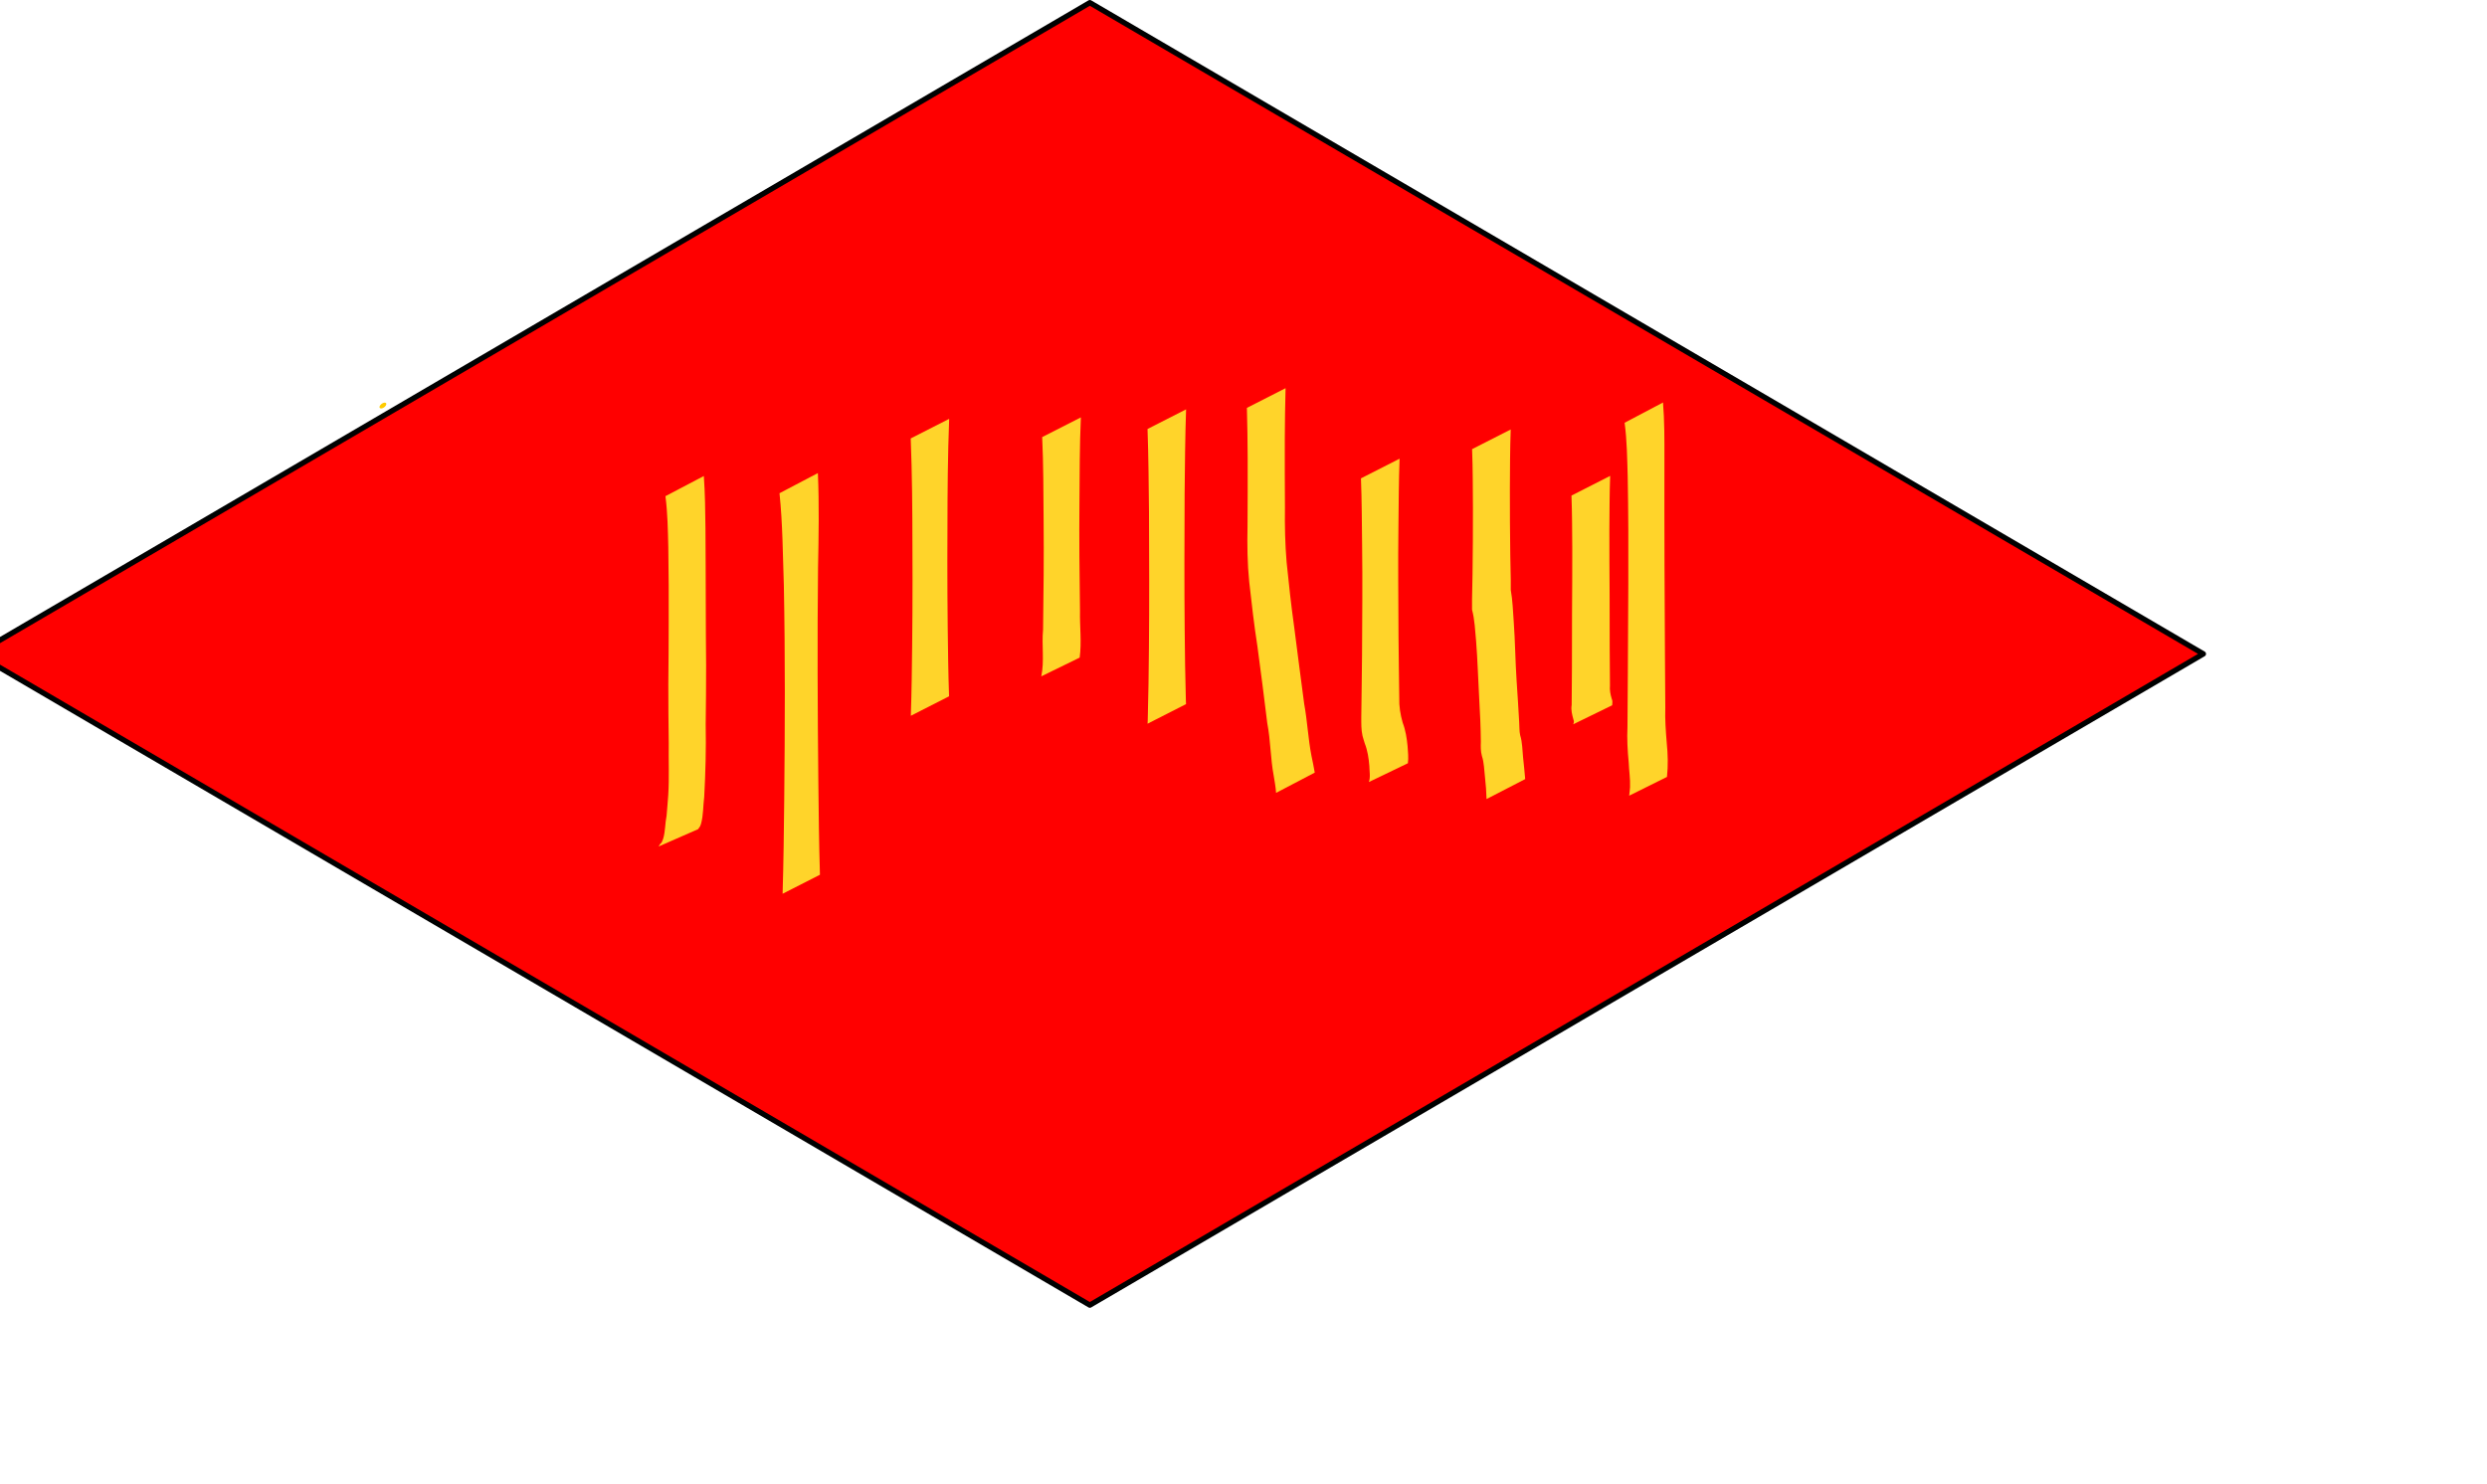
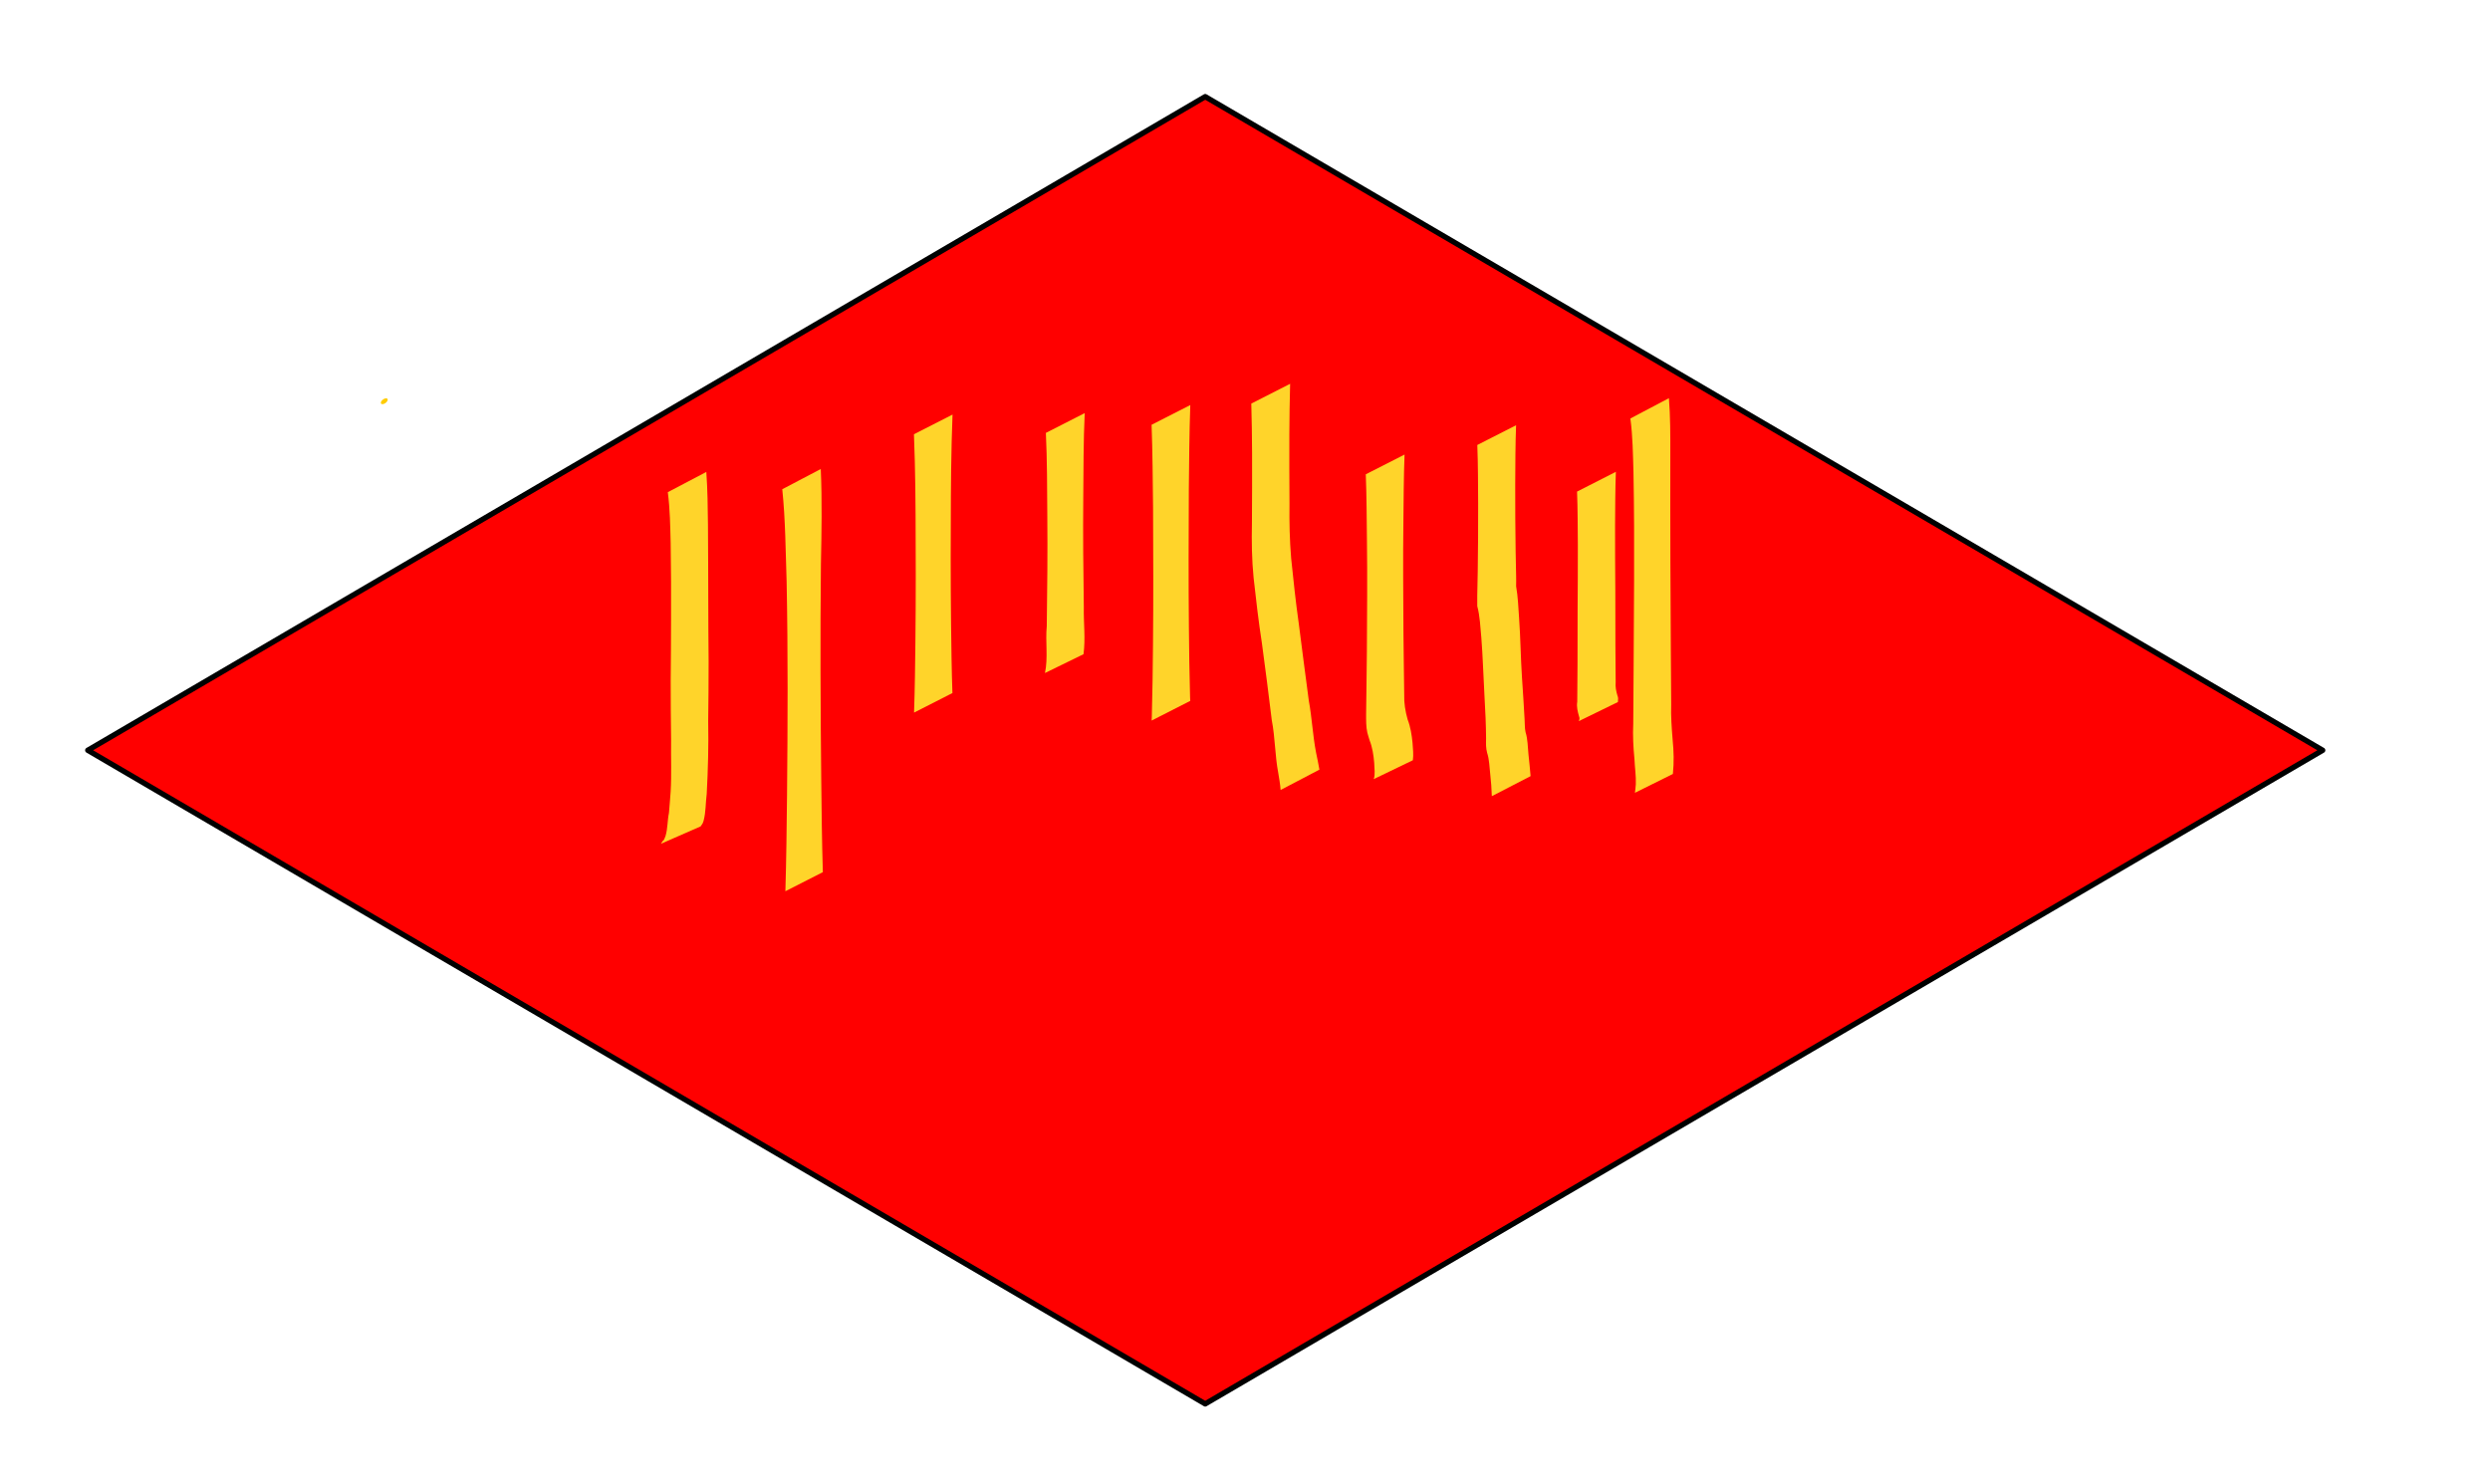
- <svg xmlns="http://www.w3.org/2000/svg" width="429.544" height="256.314" id="svg2" version="1.1">
+ <svg xmlns="http://www.w3.org/2000/svg" width="428.544" height="255.314" id="svg2" version="1.1">
  <defs id="defs4">
    </defs>
-   <g id="layer1" transform="translate(-86.21115,-648.76)">
-     <path id="path3908" d="M 466.762,761.717 274.445,649.223 82.129,761.717 274.445,874.211 Z" style="fill:#ff0000;stroke:#000000;stroke-width:0.927px;stroke-linecap:round;stroke-linejoin:round;stroke-opacity:1" />
+   <g id="layer1" transform="translate(-86.21115,-649.76)">
+     <path id="path3908" d="M 485.955,778.89 293.638,666.396 101.322,778.89 293.638,891.384 Z" style="fill:#ff0000;stroke:#000000;stroke-width:0.927px;stroke-linecap:round;stroke-linejoin:round;stroke-opacity:1" />
    <path style="fill:#ffcc00;stroke-width:0.505" d="m 98.198,149.193 c 0.172,-0.278 0.539,-0.505 0.817,-0.505 0.278,0 0.365,0.227 0.193,0.505 -0.172,0.278 -0.539,0.505 -0.817,0.505 -0.278,0 -0.365,-0.227 -0.193,-0.505 z" id="path275" transform="translate(53.64341,569.625)" />
    <path style="fill:#ffcc00;stroke-width:0.505" d="" id="path277" transform="translate(53.64341,569.625)" />
    <path style="fill:#ffcc00;stroke-width:0.505" d="" id="path279" transform="translate(53.64341,569.625)" />
    <path style="fill:#ff0000" id="path86" d="m 226.428,718.337 c -0.062,2.22 -0.065,4.44 -0.088,6.661 -0.04,3.527 -0.019,7.055 -0.021,10.583 -0.059,2.771 0.052,5.53 0.478,8.268 0.36,2.423 0.44,4.873 0.657,7.31 0.234,2.602 0.282,5.215 0.529,7.816 0.086,1.533 0.336,3.041 0.701,4.53 0.194,0.498 0.464,0.948 0.645,1.45 0.362,0.595 0.447,1.26 0.528,1.938 0.029,1.414 0.129,2.815 0.293,4.22 0.13,1.306 0.221,2.613 0.297,3.923 0.034,0.532 0.032,1.064 0.045,1.597 0,0 -6.72,3.422 -6.72,3.422 v 0 c 0.015,-0.53 0.007,-1.062 0.008,-1.593 -0.015,-1.301 -0.083,-2.602 -0.218,-3.897 -0.158,-1.398 -0.321,-2.79 -0.344,-4.198 -0.062,-0.636 -0.127,-1.237 -0.498,-1.778 -0.154,-0.535 -0.449,-1.012 -0.635,-1.539 -0.299,-1.548 -0.582,-3.093 -0.627,-4.675 -0.221,-2.607 -0.285,-5.221 -0.507,-7.828 -0.213,-2.419 -0.349,-4.845 -0.676,-7.252 -0.389,-2.793 -0.518,-5.599 -0.419,-8.42 -0.001,-3.521 0.019,-7.041 -0.021,-10.562 -0.023,-2.19 -0.025,-4.381 -0.088,-6.571 0,0 6.682,-3.404 6.682,-3.404 z" />
    <path style="fill:#ff0000" id="path88" d="m 252.187,713.791 c -0.053,2.103 -0.069,4.208 -0.074,6.312 -0.024,2.96 -0.011,5.919 -0.011,8.879 -0.023,3.423 -0.021,6.845 -0.029,10.268 -0.005,3.404 0.013,6.808 0.02,10.212 0.001,2.678 0.023,5.355 0.035,8.032 -0.101,2.817 0.108,5.62 0.244,8.431 0.102,4.179 0.481,8.34 0.648,12.517 0.109,2.152 0.305,4.301 0.582,6.438 -0.197,-0.313 0.186,0.649 0.075,0.515 -0.114,-0.137 -0.095,-0.545 -0.255,-0.468 -7.274,3.463 -6.427,6.087 -6.413,3.162 -0.098,-0.444 -0.218,-0.932 -0.435,-1.336 -0.513,-1.096 -0.757,-2.278 -0.984,-3.458 -0.21,-1.497 -0.12,-0.682 -0.242,-2.448 0,0 6.496,-3.38 6.496,-3.38 v 0 c 0.172,1.678 0.07,0.903 0.289,2.329 0.231,1.093 0.482,2.184 0.951,3.204 0.306,0.518 0.428,1.111 0.642,1.675 -0.041,3.284 -6.734,7.292 -6.762,3.667 -0.133,-2.198 -0.278,-4.395 -0.382,-6.594 -0.094,-4.175 -0.439,-8.331 -0.636,-12.501 -0.188,-2.802 -0.512,-5.593 -0.381,-8.408 0.012,-2.689 0.034,-5.379 0.035,-8.068 0.006,-3.411 0.025,-6.821 0.02,-10.232 -0.008,-3.413 -0.006,-6.826 -0.029,-10.239 5.9e-4,-2.956 0.014,-5.912 -0.01,-8.868 -0.005,-2.079 -0.02,-4.158 -0.074,-6.236 0,0 6.682,-3.404 6.682,-3.404 z" />
    <path style="fill:#ff0000" id="path90" d="m 291.077,715.812 c -0.071,2.613 -0.092,5.227 -0.124,7.841 -0.174,6.437 -0.102,12.868 0.079,19.303 0.142,5.534 0.518,11.065 1.201,16.559 0.236,2.098 0.829,4.12 1.385,6.148 0.388,1.31 0.712,2.617 0.865,3.976 0.213,3.284 0.301,6.574 0.388,9.864 0.025,3.194 0.183,6.384 0.281,9.576 0.004,0.683 0.016,1.366 0.013,2.049 0,0 -6.677,3.378 -6.677,3.378 v 0 c 0.036,-0.69 0.084,-1.379 0.085,-2.071 0.066,-3.214 -0.123,-6.429 -0.112,-9.644 -0.091,-3.244 -0.258,-6.482 -0.539,-9.716 -0.15,-1.32 -0.527,-2.576 -0.861,-3.857 -0.523,-2.096 -1.007,-4.202 -1.227,-6.356 -0.504,-5.572 -0.871,-11.161 -0.941,-16.757 -0.072,-2.47 -0.194,-4.938 -0.252,-7.408 -0.092,-3.921 -0.011,-7.846 -0.123,-11.767 -0.032,-2.572 -0.052,-5.144 -0.124,-7.715 0,0 6.682,-3.404 6.682,-3.404 z" />
    <path style="fill:#ff0000" id="path92" d="m 334.504,717.453 c -0.082,2.884 -0.092,5.77 -0.115,8.655 -0.002,3.586 0.007,7.172 0.034,10.758 -0.138,2.971 0.229,5.913 0.512,8.862 0.481,3.942 1.06,7.87 1.762,11.779 0.482,3.265 0.956,6.528 1.569,9.772 0.241,1.439 0.795,2.796 1.138,4.205 0.457,1.557 0.64,3.176 0.827,4.783 0.255,2.908 0.542,5.812 0.942,8.705 0.35,2.557 0.607,5.125 0.806,7.697 0.016,0.248 0.031,0.497 0.047,0.745 0,0 -6.614,3.407 -6.614,3.407 v 0 c -0.006,-0.25 -0.013,-0.499 -0.019,-0.749 -0.095,-2.576 -0.306,-5.147 -0.675,-7.699 -0.398,-2.885 -0.688,-5.785 -1.035,-8.675 -0.18,-1.577 -0.388,-3.16 -0.86,-4.679 -0.112,-0.566 -0.314,-1.086 -0.46,-1.643 -0.355,-1.353 -0.001,0.026 -0.336,-1.574 -0.075,-0.359 -0.167,-0.715 -0.25,-1.072 -0.549,-3.271 -0.975,-6.561 -1.436,-9.845 -0.665,-3.922 -1.324,-7.844 -1.863,-11.785 -0.315,-2.969 -0.724,-5.928 -0.554,-8.923 0.026,-3.598 0.036,-7.195 0.034,-10.793 -0.022,-2.846 -0.033,-5.693 -0.115,-8.538 0,0 6.662,-3.394 6.662,-3.394 z" />
    <path style="fill:#ffd42a" id="path94" d="m 373.44,718.29 c 0.256,3.166 0.247,6.345 0.243,9.519 0.001,6.168 -0.017,12.336 0.013,18.504 0.019,5.094 0.039,10.188 0.077,15.282 0.033,3.13 0.051,6.261 0.062,9.391 -0.068,2.028 0.082,4.04 0.245,6.058 0.202,2.014 0.253,3.907 0.046,5.923 0,0 -6.533,3.245 -6.533,3.245 v 0 c 0.051,-0.493 0.131,-0.984 0.152,-1.479 0.059,-1.421 -0.178,-2.853 -0.23,-4.271 -0.2,-2.048 -0.312,-4.088 -0.213,-6.148 0.01,-3.152 0.03,-6.303 0.064,-9.455 0.04,-5.121 0.064,-10.242 0.081,-15.362 0.025,-6.149 0.011,-12.298 -0.107,-18.446 -0.091,-3.09 -0.121,-6.196 -0.532,-9.264 0,0 6.632,-3.499 6.632,-3.499 z" />
    <path style="fill:#ffd42a" id="path96" d="m 347.136,722.946 c -0.128,3.424 -0.124,6.852 -0.146,10.278 -0.015,3.814 0.024,7.628 0.071,11.442 0.025,1.398 0.059,2.796 0.084,4.195 0.017,0.603 0.01,1.206 -7.3e-4,1.809 0.322,1.796 0.378,3.626 0.51,5.443 0.247,3.399 0.273,6.806 0.496,10.206 0.167,2.394 0.313,4.789 0.448,7.185 0.062,0.755 5.5e-4,1.522 0.17,2.263 0.387,1.229 0.369,2.538 0.5,3.811 0.14,1.253 0.258,2.509 0.366,3.765 0,0 -6.67,3.447 -6.67,3.447 v 0 c -0.037,-1.26 -0.13,-2.517 -0.273,-3.769 -0.147,-1.225 -0.143,-2.506 -0.533,-3.678 -0.221,-0.81 -0.211,-1.597 -0.182,-2.438 -0.022,-2.419 -0.125,-4.837 -0.273,-7.251 -0.196,-3.387 -0.278,-6.778 -0.547,-10.16 -0.174,-1.806 -0.234,-3.66 -0.7,-5.416 -0.011,-0.603 -0.017,-1.205 -7.4e-4,-1.808 0.024,-1.427 0.059,-2.853 0.084,-4.28 0.047,-3.838 0.085,-7.676 0.071,-11.514 -0.022,-3.376 -0.016,-6.754 -0.146,-10.129 0,0 6.672,-3.399 6.672,-3.399 z" />
    <path style="fill:#ffd42a" id="path98" d="m 308.25,715.812 c -0.093,2.879 -0.104,5.759 -0.134,8.639 -0.025,3.996 0.011,7.991 0.025,11.987 -0.042,3.152 0.025,6.295 0.288,9.436 0.381,3.736 0.782,7.473 1.307,11.192 0.538,4.433 1.166,8.854 1.729,13.284 0.547,2.966 0.677,6.004 1.253,8.963 0.198,0.969 0.413,1.935 0.571,2.912 0,0 -6.678,3.499 -6.678,3.499 v 0 c -0.064,-0.986 -0.248,-1.96 -0.405,-2.934 -0.572,-2.994 -0.532,-6.092 -1.115,-9.091 -0.527,-4.431 -1.115,-8.854 -1.703,-13.277 -0.578,-3.711 -1.005,-7.446 -1.42,-11.178 -0.318,-3.163 -0.355,-6.333 -0.29,-9.51 0.014,-4.004 0.05,-8.008 0.025,-12.012 -0.029,-2.834 -0.04,-5.67 -0.134,-8.503 0,0 6.682,-3.404 6.682,-3.404 z" />
    <path style="fill:#ffd42a" id="path100" d="m 327.943,727.996 c -0.148,3.894 -0.154,7.79 -0.2,11.686 -0.086,6.346 -0.013,12.693 0.013,19.039 0.022,3.524 0.098,7.048 0.13,10.571 -0.048,1.473 0.191,2.901 0.591,4.307 0.501,1.301 0.71,2.665 0.843,4.043 0.064,0.992 0.192,1.977 0.055,2.963 0,0 -6.736,3.249 -6.736,3.249 v 0 c 0.299,-0.888 0.092,-1.852 0.082,-2.775 -0.111,-1.337 -0.303,-2.66 -0.799,-3.917 -0.116,-0.439 -0.286,-0.863 -0.386,-1.306 -0.235,-1.045 -0.209,-2.164 -0.209,-3.224 0.033,-3.568 0.108,-7.136 0.13,-10.704 0.026,-6.351 0.099,-12.702 0.013,-19.052 -0.045,-3.828 -0.051,-7.656 -0.2,-11.482 0,0 6.672,-3.399 6.672,-3.399 z" />
    <path style="fill:#ffd42a" id="path102" d="m 364.313,730.964 c -0.114,3.098 -0.114,6.2 -0.137,9.3 -0.023,3.758 0.031,7.516 0.042,11.274 -0.006,3.077 10e-4,6.154 0.015,9.231 0.012,2.13 0.028,4.259 0.046,6.389 -0.073,0.813 0.071,1.543 0.301,2.307 0.178,0.377 0.113,0.718 0.082,1.126 0,0 -6.726,3.283 -6.726,3.283 v 0 c 0.108,-0.324 0.175,-0.49 0.036,-0.805 -0.233,-0.844 -0.454,-1.645 -0.308,-2.541 0.018,-2.145 0.035,-4.291 0.046,-6.436 0.013,-3.082 0.021,-6.164 0.015,-9.246 0.011,-3.772 0.065,-7.545 0.042,-11.317 -0.023,-3.054 -0.021,-6.108 -0.137,-9.16 0,0 6.682,-3.404 6.682,-3.404 z" />
    <path style="fill:#ffd42a" id="path104" d="m 291.068,719.473 c -0.17,4.853 -0.2,9.711 -0.254,14.566 -0.032,7.856 -0.067,15.712 0.012,23.568 0.038,4.048 0.086,8.096 0.204,12.143 0.01,0.213 0.02,0.427 0.029,0.64 0,0 -6.644,3.385 -6.644,3.385 v 0 c 0.01,-0.223 0.02,-0.447 0.029,-0.67 0.117,-4.116 0.166,-8.234 0.204,-12.351 0.078,-7.86 0.044,-15.72 0.012,-23.579 -0.054,-4.769 -0.082,-9.541 -0.254,-14.307 0,0 6.662,-3.394 6.662,-3.394 z" />
    <path style="fill:#ffd42a" id="path106" d="m 272.895,720.862 c -0.22,4.865 -0.207,9.736 -0.246,14.605 -0.059,6.272 0.005,12.545 0.094,18.816 -0.055,2.686 0.308,5.403 -0.054,8.073 0,0 -6.633,3.238 -6.633,3.238 v 0 c 0.56,-2.627 0.052,-5.396 0.309,-8.062 0.088,-6.304 0.153,-12.608 0.094,-18.912 -0.038,-4.785 -0.023,-9.574 -0.246,-14.355 0,0 6.682,-3.404 6.682,-3.404 z" />
    <path style="fill:#ffd42a" id="path108" d="m 250.147,721.114 c -0.242,6.3 -0.291,12.607 -0.296,18.911 -0.046,7.659 3e-5,15.318 0.125,22.976 0.027,2.014 0.089,4.027 0.153,6.04 0,0 -6.605,3.365 -6.605,3.365 v 0 c 0.063,-2.065 0.126,-4.13 0.153,-6.196 0.123,-7.7 0.171,-15.402 0.125,-23.103 -0.006,-6.204 -0.05,-12.41 -0.296,-18.609 0,0 6.642,-3.384 6.642,-3.384 z" />
    <path style="fill:#ffd42a" id="path110" d="m 227.472,730.481 c 0.237,5.451 0.136,10.911 0.026,16.363 -0.129,12.321 -0.073,24.641 0.053,36.962 0.06,5.354 0.113,10.708 0.278,16.06 0,0 -6.45,3.286 -6.45,3.286 v 0 c 0.166,-5.446 0.223,-10.896 0.282,-16.344 0.119,-12.316 0.175,-24.634 -0.067,-36.95 -0.181,-5.297 -0.2,-10.62 -0.75,-15.895 0,0 6.628,-3.482 6.628,-3.482 z" />
    <path style="fill:#ffd42a" id="path112" d="m 207.774,730.986 c 0.211,3.007 0.252,6.022 0.282,9.036 0.044,4.379 0.03,8.757 0.054,13.136 -0.003,3.494 0.031,6.988 0.058,10.481 0.016,3.422 -0.043,6.845 -0.073,10.267 0.083,4.173 -0.03,8.333 -0.254,12.497 -0.2,1.537 -0.134,3.146 -0.546,4.652 -0.201,0.577 -0.055,0.252 -0.507,0.939 0,0 -6.83,2.992 -6.83,2.992 v 0 c 0.392,-0.592 0.195,-0.373 0.536,-0.705 0.068,-0.221 0.194,-0.422 0.26,-0.644 0.381,-1.278 0.319,-2.677 0.588,-3.974 0.09,-1.203 0.216,-2.404 0.289,-3.608 0.18,-2.962 0.036,-5.932 0.081,-8.896 -0.03,-3.398 -0.09,-6.795 -0.071,-10.194 0.03,-3.514 0.067,-7.028 0.063,-10.542 0.018,-4.372 0.006,-8.745 -0.066,-13.116 -0.073,-2.948 -0.115,-5.909 -0.494,-8.838 0,0 6.628,-3.482 6.628,-3.482 z" />
  </g>
</svg>
